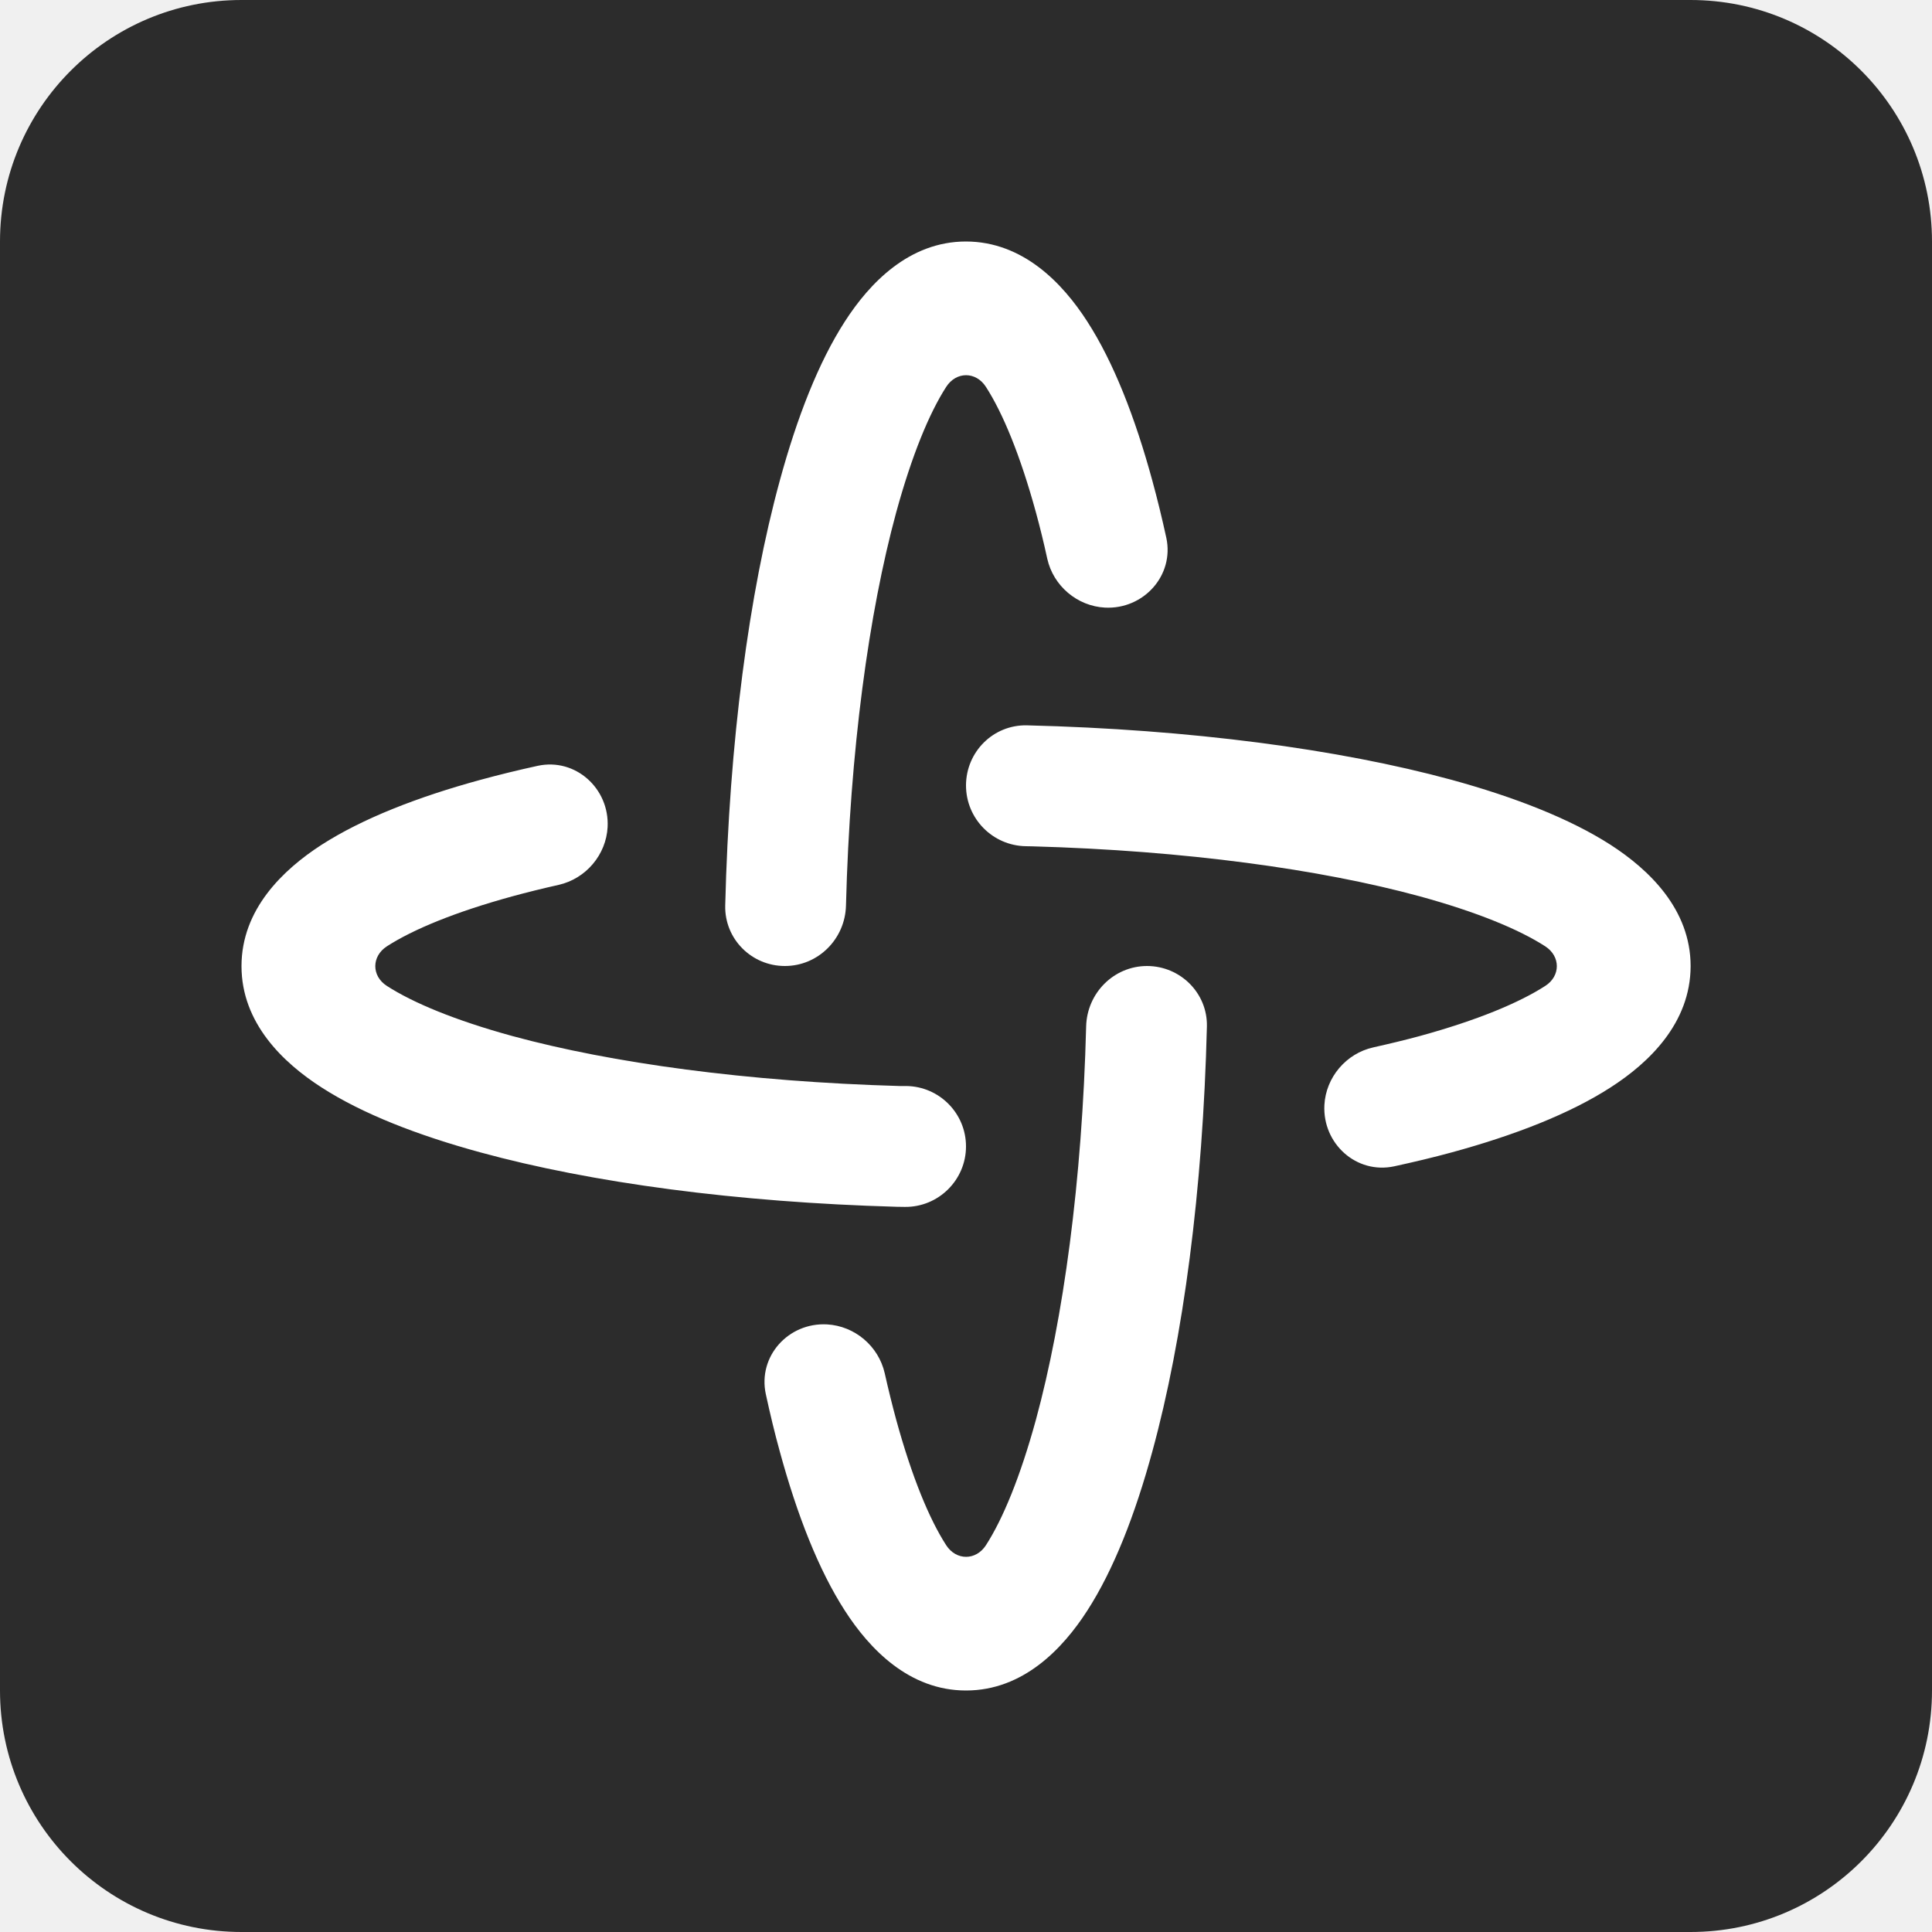
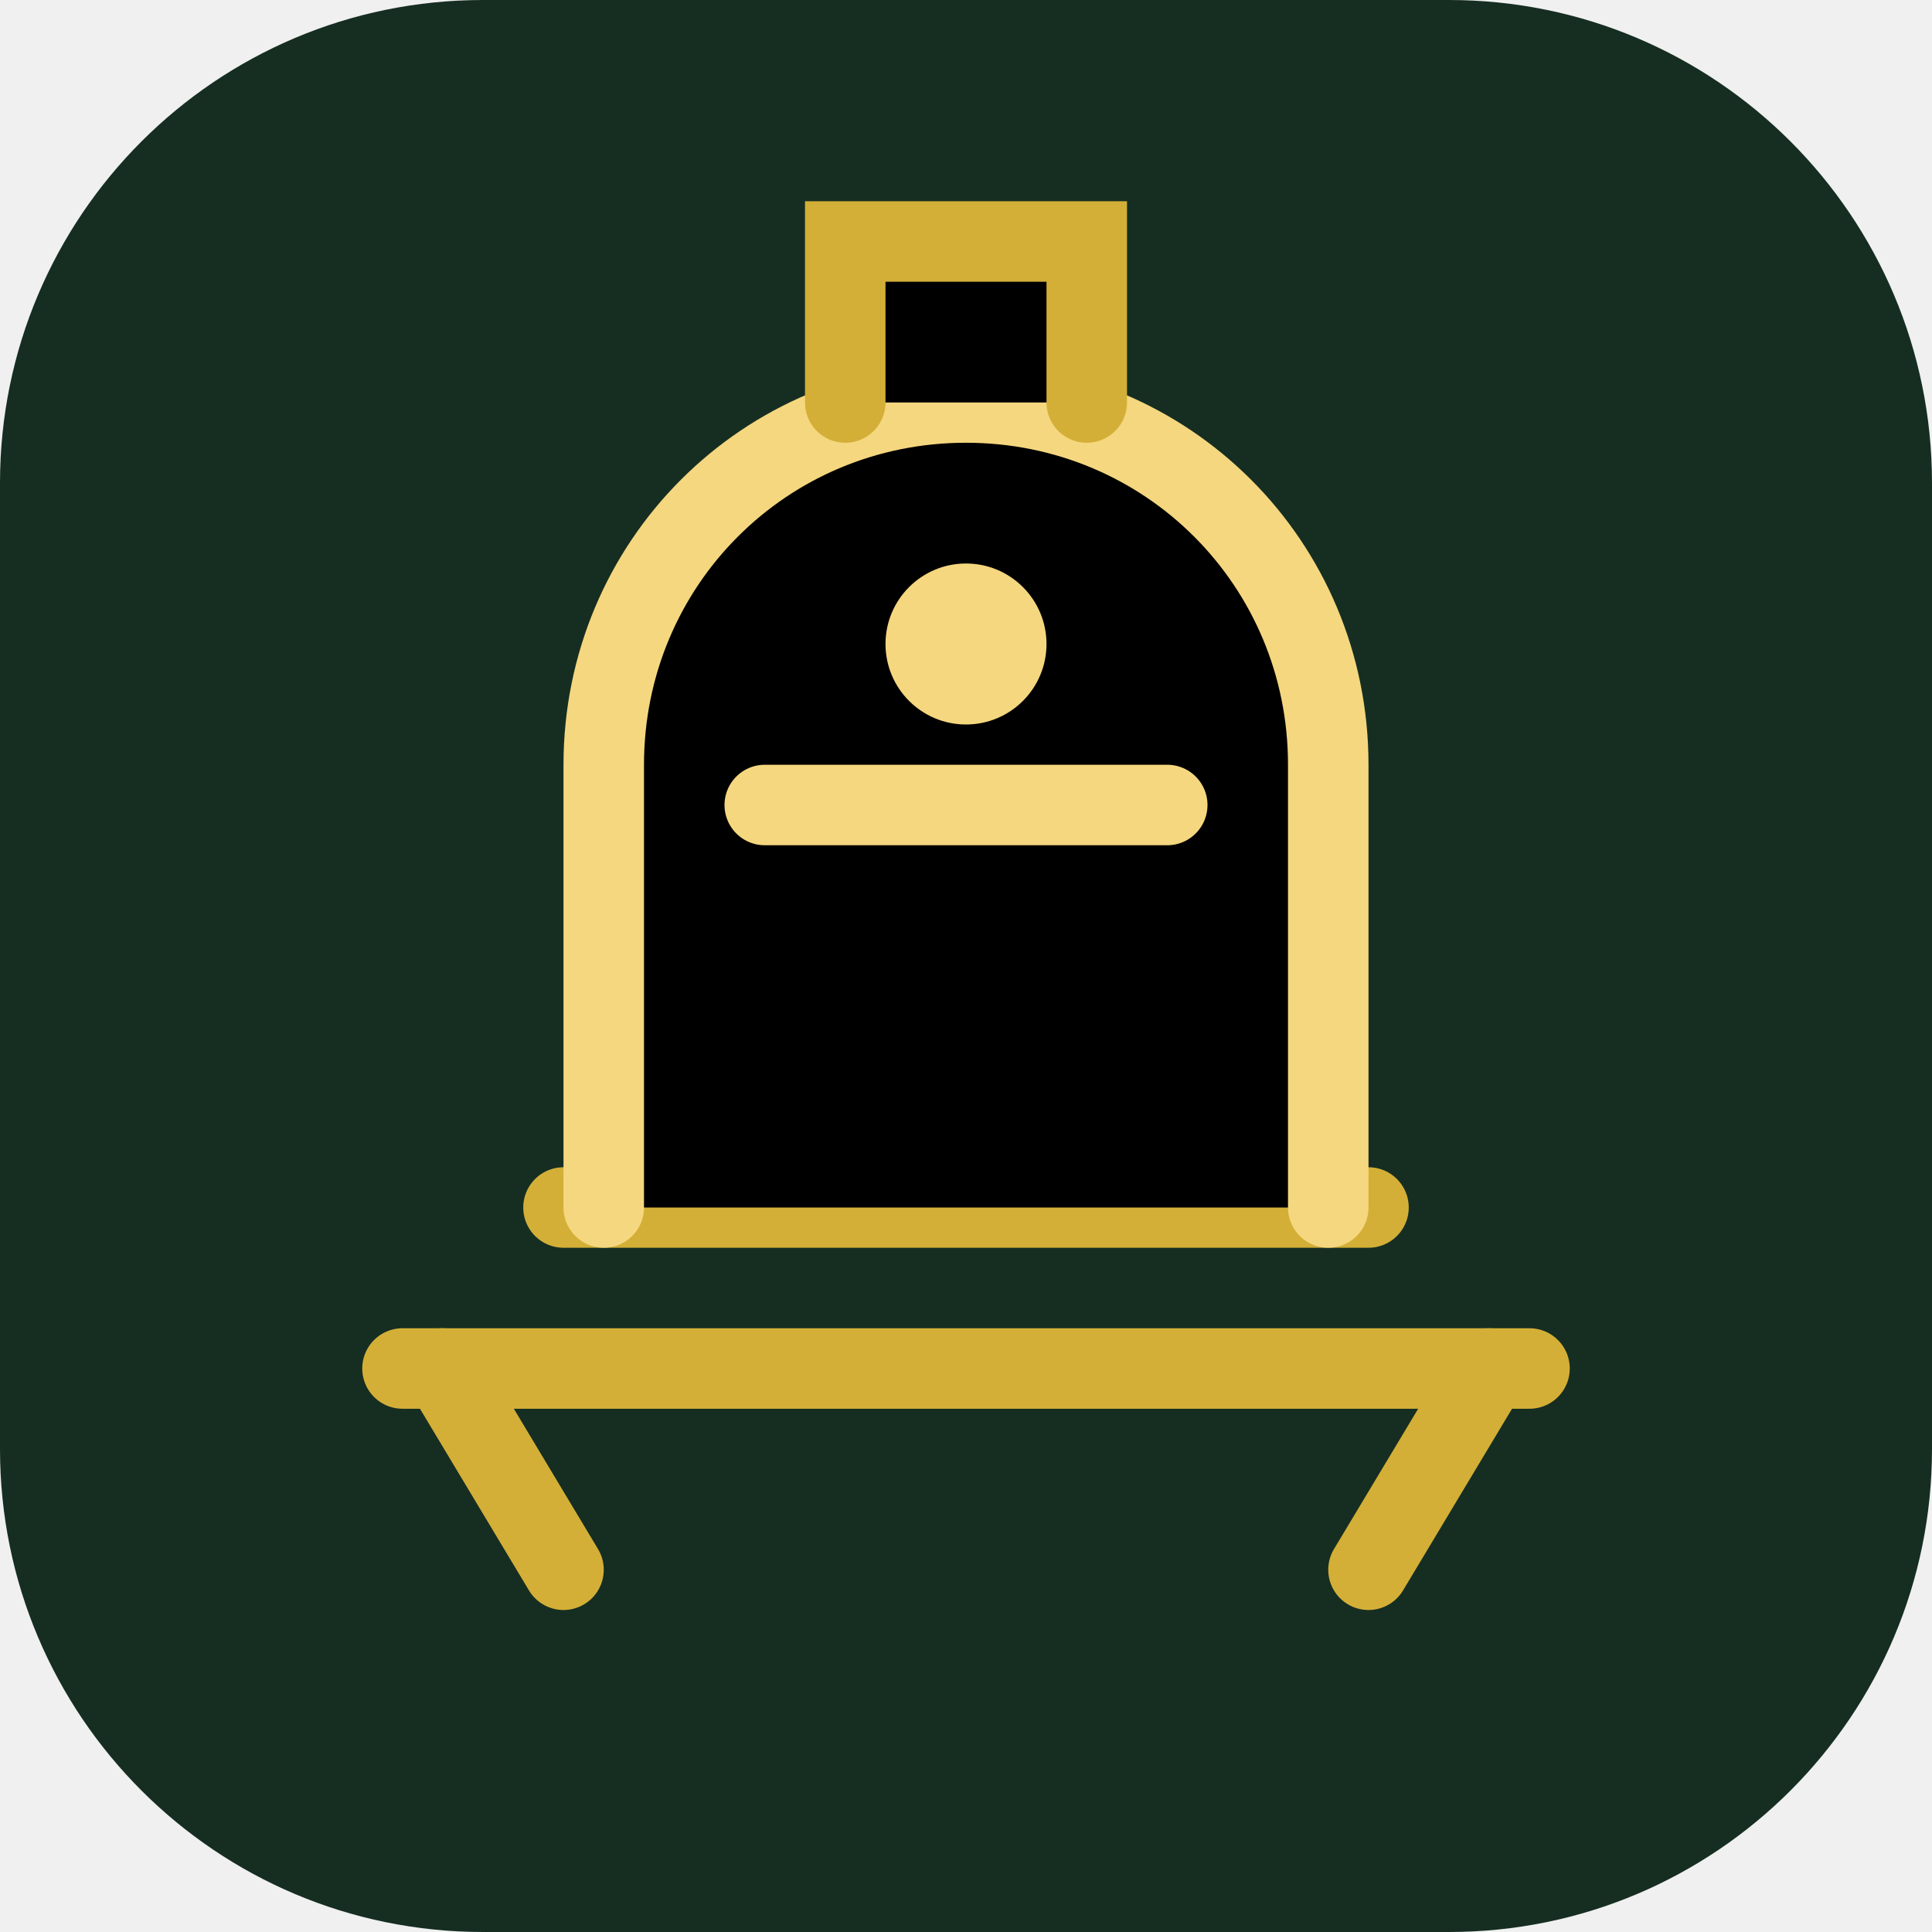
- <svg xmlns="http://www.w3.org/2000/svg" width="16" height="16" viewBox="0 0 16 16" fill="none">
-   <path d="M0 2C0 0.895 0.895 0 2 0H14C15.105 0 16 0.895 16 2V14C16 15.105 15.105 16 14 16H2C0.895 16 0 15.105 0 14V2Z" fill="#2C2C2C" />
-   <path d="M9.5 8C9.776 8.001 10.001 8.225 9.995 8.5C9.962 9.855 9.799 11.086 9.543 12.021C9.401 12.542 9.223 13 9.004 13.339C8.8 13.656 8.472 14 8 14C7.529 14 7.201 13.656 6.997 13.339C6.778 13 6.6 12.542 6.458 12.021C6.416 11.87 6.378 11.711 6.342 11.545C6.275 11.232 6.529 10.951 6.849 10.968C7.079 10.981 7.276 11.148 7.327 11.373C7.357 11.507 7.389 11.636 7.422 11.758C7.552 12.232 7.696 12.58 7.836 12.797C7.919 12.925 8.082 12.925 8.165 12.797C8.305 12.58 8.449 12.232 8.579 11.758C8.806 10.924 8.962 9.784 8.995 8.5C9.002 8.224 9.224 8 9.5 8ZM4.454 6.342C4.766 6.275 5.048 6.53 5.032 6.849C5.02 7.079 4.852 7.277 4.627 7.328C4.493 7.358 4.364 7.39 4.243 7.423C3.769 7.553 3.421 7.697 3.204 7.837C3.076 7.92 3.076 8.083 3.204 8.165C3.421 8.305 3.769 8.45 4.243 8.58C5.066 8.804 6.187 8.958 7.451 8.994H7.507C7.78 8.998 8 9.221 8 9.494C8 9.772 7.772 9.998 7.494 9.995L7.425 9.994C6.101 9.957 4.898 9.795 3.98 9.544C3.459 9.402 3.001 9.224 2.662 9.005C2.345 8.801 2 8.473 2 8.001C2 7.53 2.345 7.202 2.662 6.997C3.001 6.779 3.459 6.6 3.98 6.458C4.13 6.417 4.289 6.378 4.454 6.342ZM8.504 6.007C9.857 6.04 11.087 6.204 12.021 6.458C12.542 6.601 13 6.779 13.339 6.997C13.656 7.202 14.001 7.53 14.001 8.001C14 8.473 13.656 8.801 13.339 9.005C13 9.224 12.542 9.402 12.021 9.544C11.871 9.585 11.711 9.623 11.546 9.659C11.233 9.726 10.952 9.471 10.968 9.152C10.98 8.922 11.148 8.724 11.373 8.674C11.507 8.644 11.636 8.613 11.758 8.58C12.232 8.45 12.58 8.305 12.797 8.165C12.925 8.083 12.925 7.92 12.797 7.837C12.58 7.697 12.232 7.553 11.758 7.423C10.935 7.199 9.814 7.044 8.55 7.009L8.497 7.008C8.221 7.004 8 6.78 8 6.504C8.001 6.226 8.226 6.001 8.504 6.007ZM8 2C8.472 2.001 8.8 2.345 9.004 2.662C9.223 3.001 9.401 3.459 9.543 3.98C9.584 4.13 9.623 4.289 9.659 4.454C9.726 4.766 9.47 5.048 9.151 5.032C8.921 5.02 8.723 4.852 8.673 4.627C8.644 4.493 8.612 4.364 8.579 4.243C8.449 3.769 8.305 3.421 8.165 3.204C8.082 3.075 7.919 3.075 7.836 3.204C7.696 3.421 7.552 3.769 7.422 4.243C7.195 5.077 7.039 6.216 7.006 7.5C6.999 7.776 6.776 8 6.5 8C6.224 8 6 7.776 6.006 7.5C6.039 6.146 6.202 4.915 6.458 3.98C6.6 3.459 6.778 3.001 6.997 2.662C7.201 2.345 7.529 2 8 2Z" fill="white" />
+ <svg xmlns="http://www.w3.org/2000/svg" viewBox="0 0 48 48">
+   <rect width="48" height="48" rx="12" fill="#162E22" />
+   <path d="M10 34h28M14 30h20M17 26h14M20 22h8" stroke="#D4AF37" stroke-width="2" stroke-linecap="round" />
+   <path d="M15 30V19c0-5 4-9 9-9s9 4 9 9v11M19 20h10" stroke="#F5D77F" stroke-width="2" stroke-linecap="round" />
+   <path d="M21 10V6h6v4M11 34l3 5M37 34l-3 5" stroke="#D4AF37" stroke-width="2" stroke-linecap="round" />
+   <circle cx="24" cy="16" r="2" fill="#F5D77F" />
</svg>
